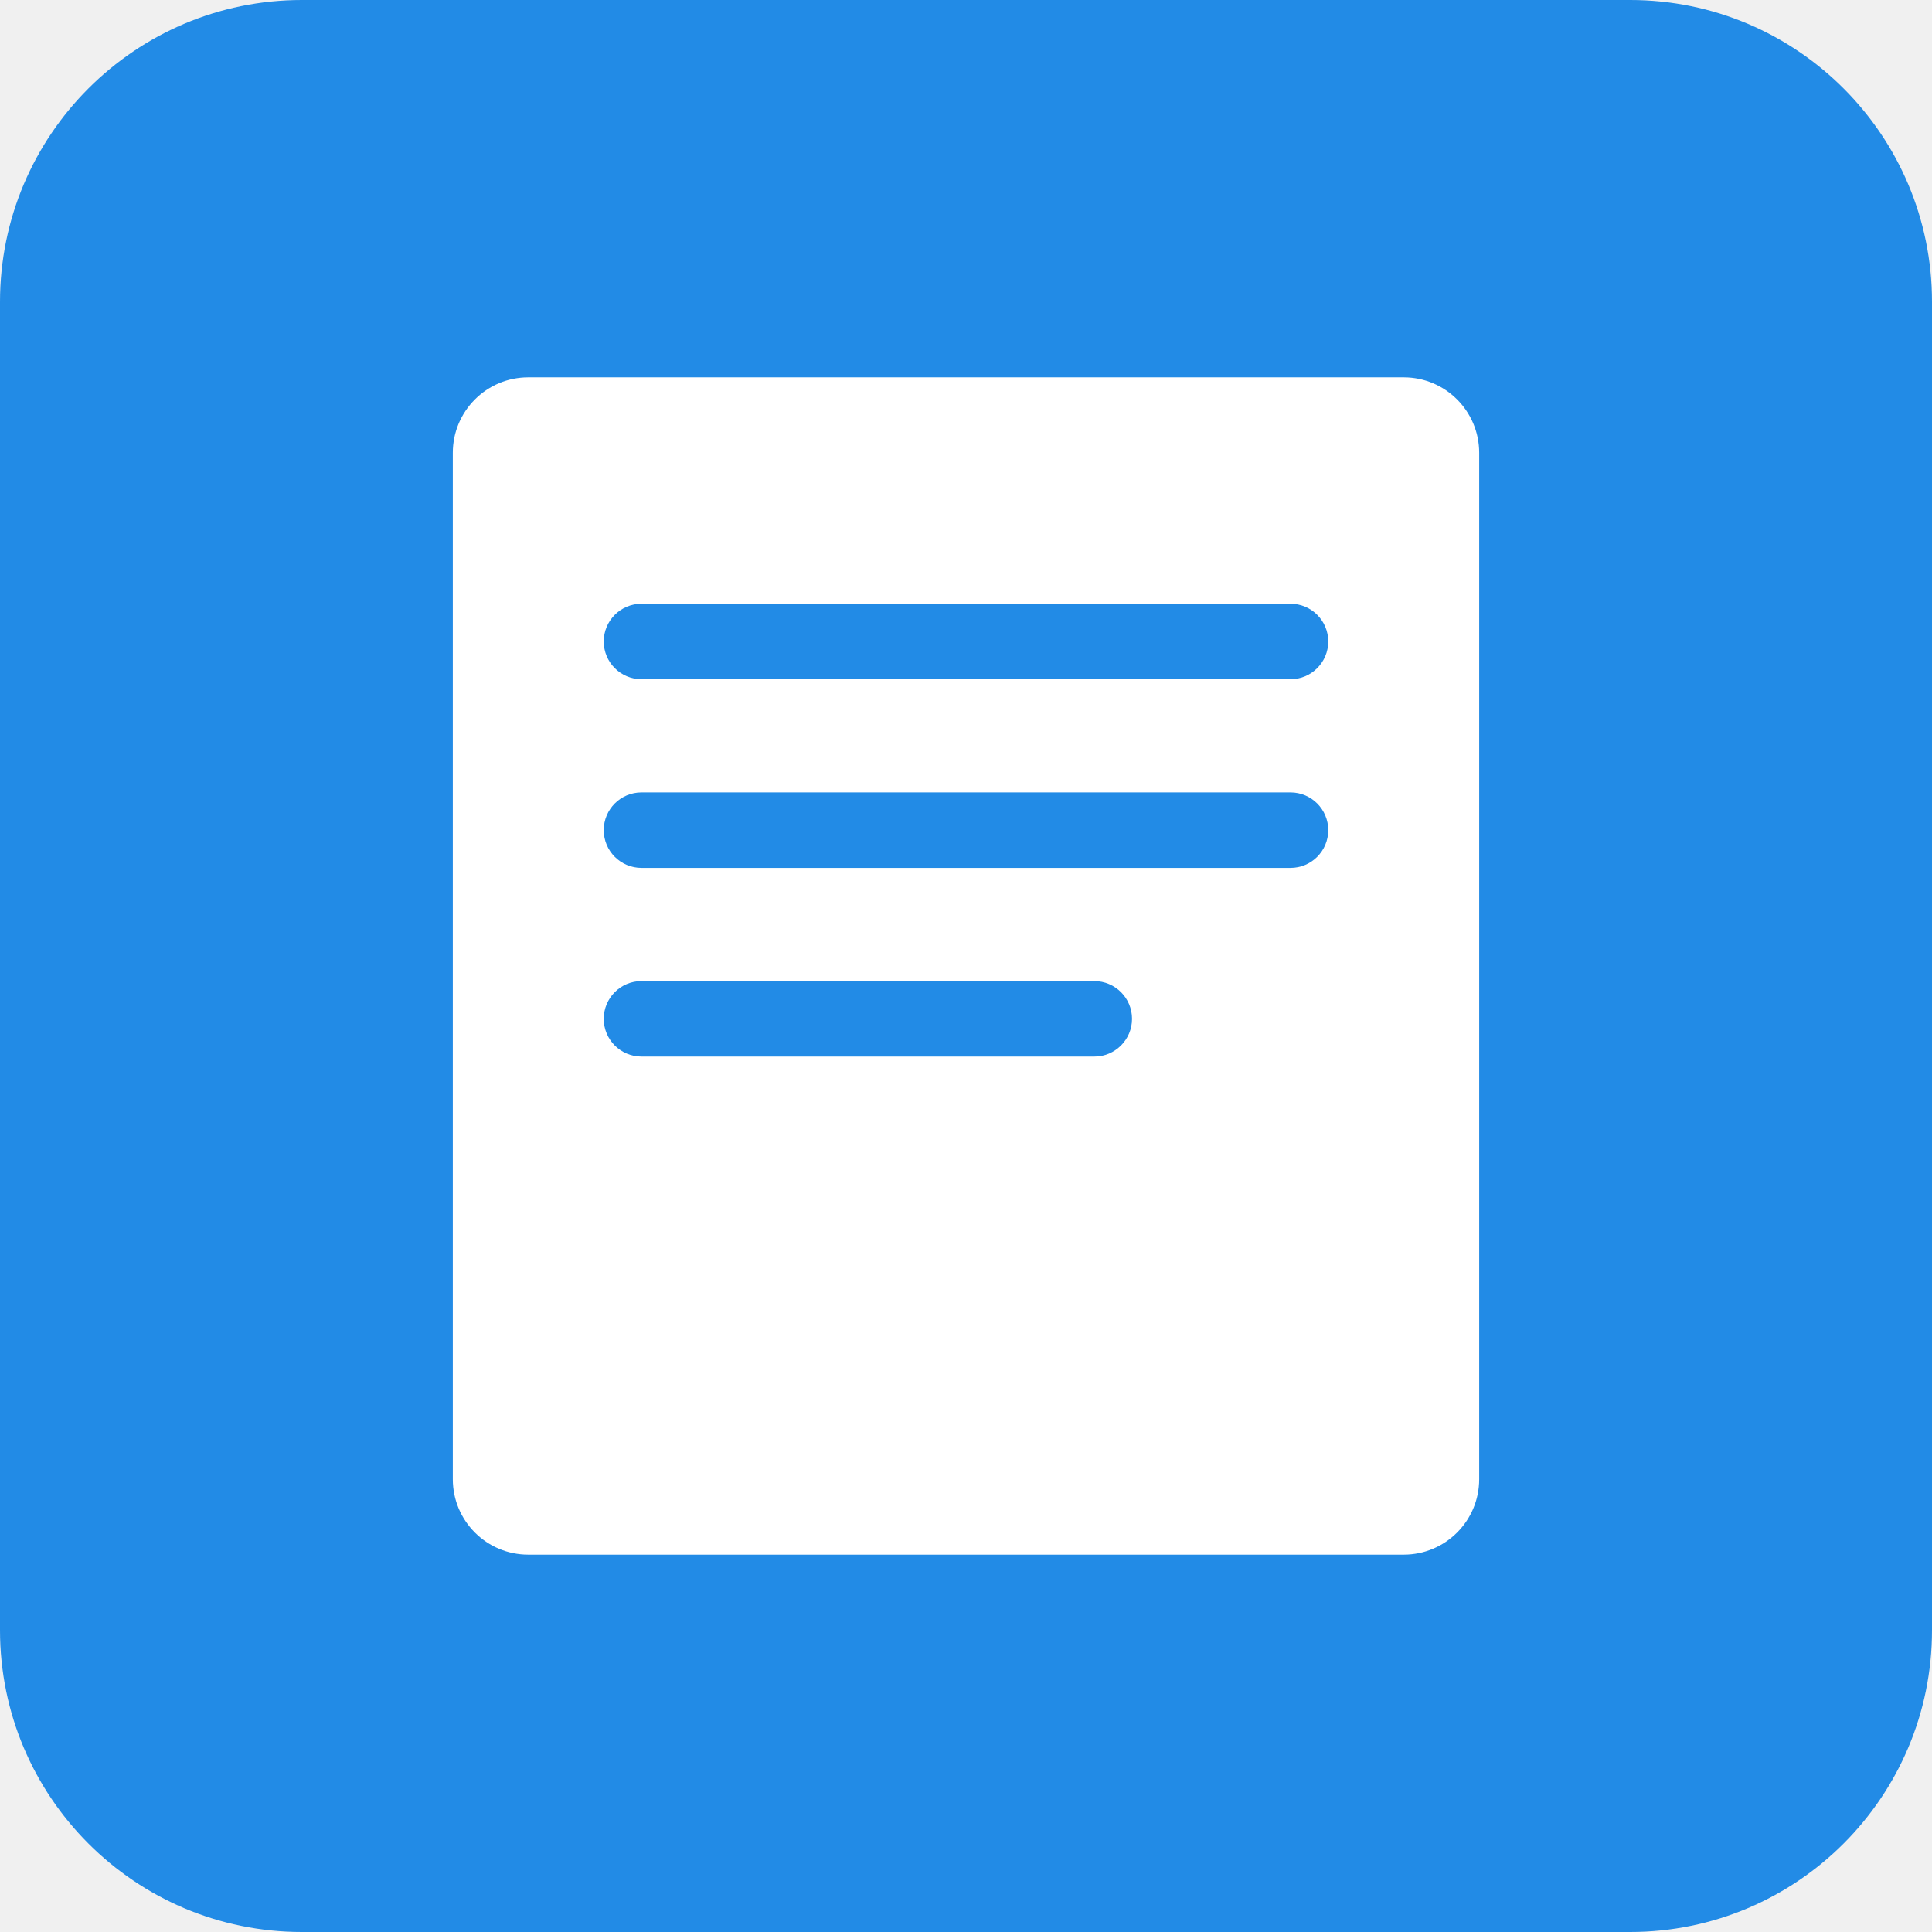
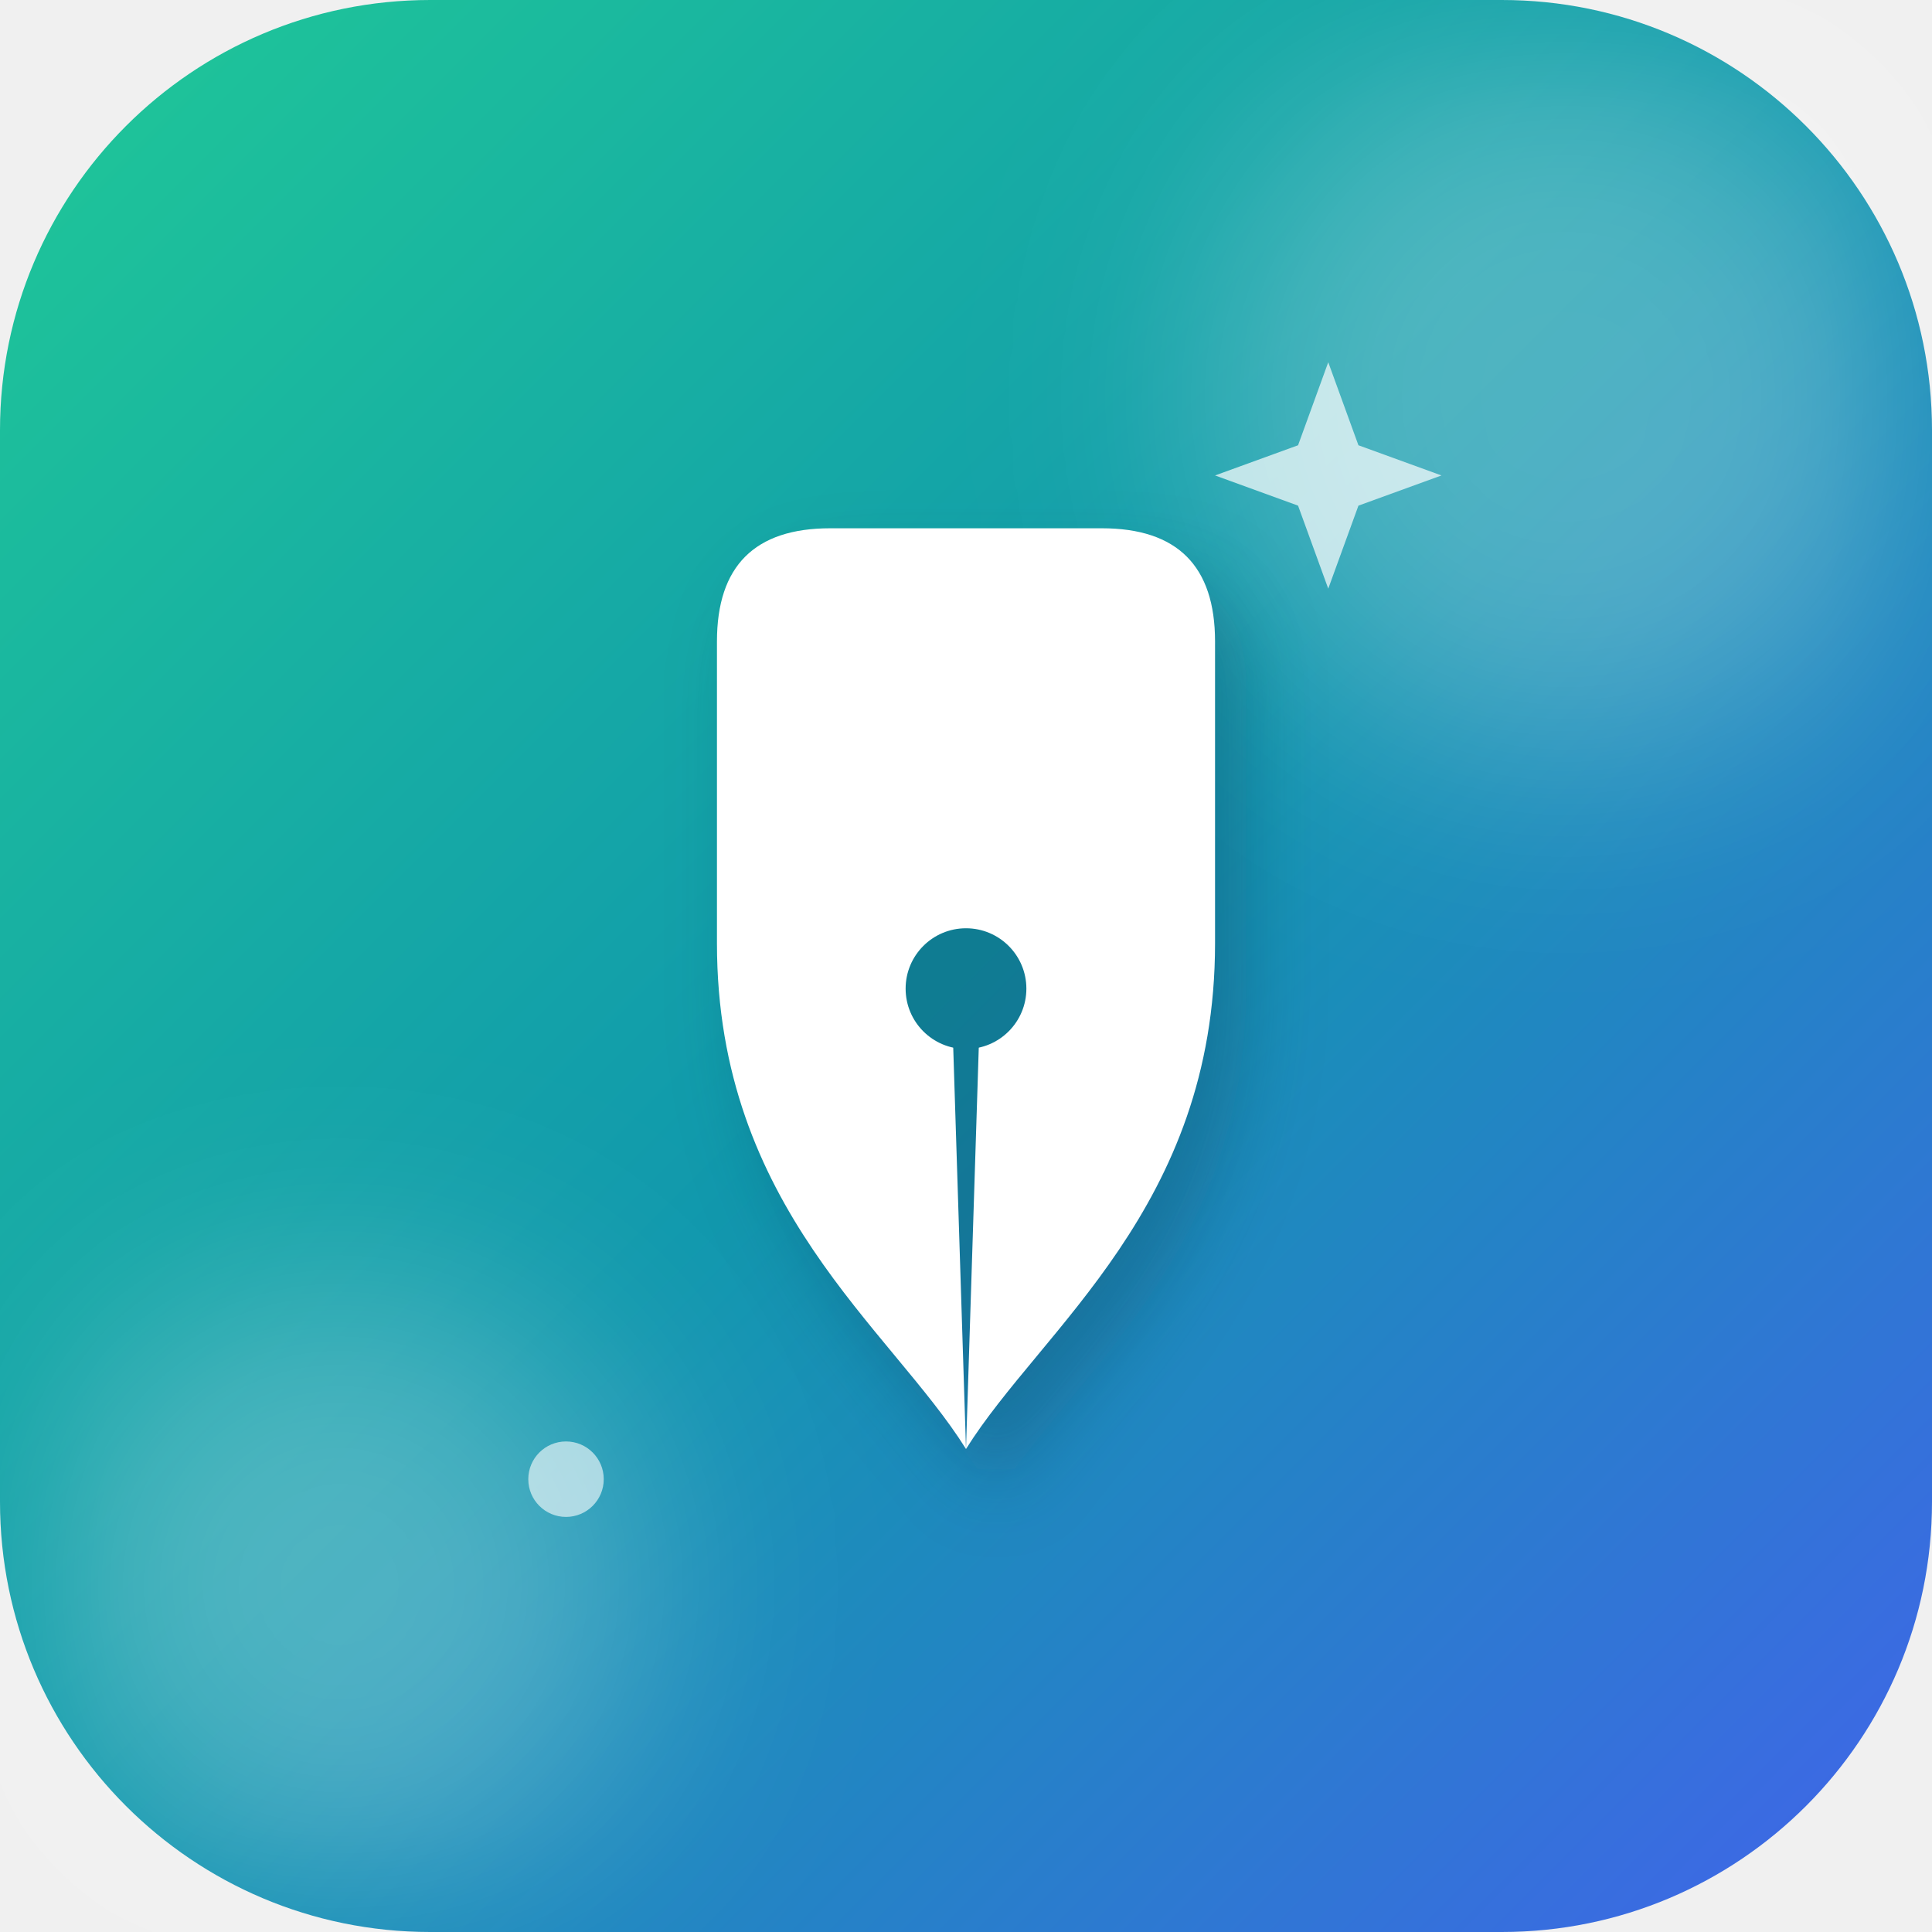
<svg xmlns="http://www.w3.org/2000/svg" viewBox="0 0 512 512">
-   <rect width="512" height="512" rx="80" fill="#228be6" />
-   <rect x="120" y="100" width="272" height="312" rx="20" fill="white" />
-   <rect x="160" y="160" width="192" height="20" rx="10" fill="#228be6" />
-   <rect x="160" y="210" width="192" height="20" rx="10" fill="#228be6" />
-   <rect x="160" y="260" width="140" height="20" rx="10" fill="#228be6" />
+   <defs>
+     <linearGradient id="bgC" x1="0" y1="0" x2="1" y2="1">
+       <stop offset="0" stop-color="#20c997" />
+       <stop offset="0.5" stop-color="#1098ad" />
+       <stop offset="1" stop-color="#4263eb" />
+     </linearGradient>
+     <mask id="nibC">
+       <rect width="512" height="512" fill="white" />
+       <circle cx="256" cy="262" r="16" fill="black" />
+       <path d="M252.5 274 L259.5 274 L256 384 Z" fill="black" />
+     </mask>
+     <filter id="shC" x="-50%" y="-50%" width="200%" height="200%">
+       <feGaussianBlur stdDeviation="10" />
+     </filter>
+     <filter id="hazeC" x="-80%" y="-80%" width="260%" height="260%">
+       <feGaussianBlur stdDeviation="30" />
+     </filter>
+   </defs>
+   <rect width="512" height="512" rx="114" fill="url(#bgC)" />
+   <circle cx="415" cy="105" r="95" fill="#ffffff" opacity="0.26" filter="url(#hazeC)" />
+   <circle cx="90" cy="420" r="80" fill="#ffffff" opacity="0.26" filter="url(#hazeC)" />
+   <path d="M264 396 C 244 364, 198 332, 198 262 L 198 182 Q 198 152 228 152 L 300 152 Q 330 152 330 182 L 330 262 C 330 332, 284 364, 264 396 Z" fill="#0b3954" opacity="0.30" filter="url(#shC)" />
+   <path d="M256 384 C 236 352, 190 320, 190 250 L 190 170 Q 190 140 220 140 L 292 140 Q 322 140 322 170 L 322 250 C 322 320, 276 352, 256 384 Z" fill="#ffffff" mask="url(#nibC)" />
+   <path d="M352 96 l8 22 22 8 -22 8 -8 22 -8 -22 -22 -8 22 -8 z" fill="#ffffff" opacity="0.7" />
+   <circle cx="150" cy="392" r="10" fill="#ffffff" opacity="0.6" />
</svg>
